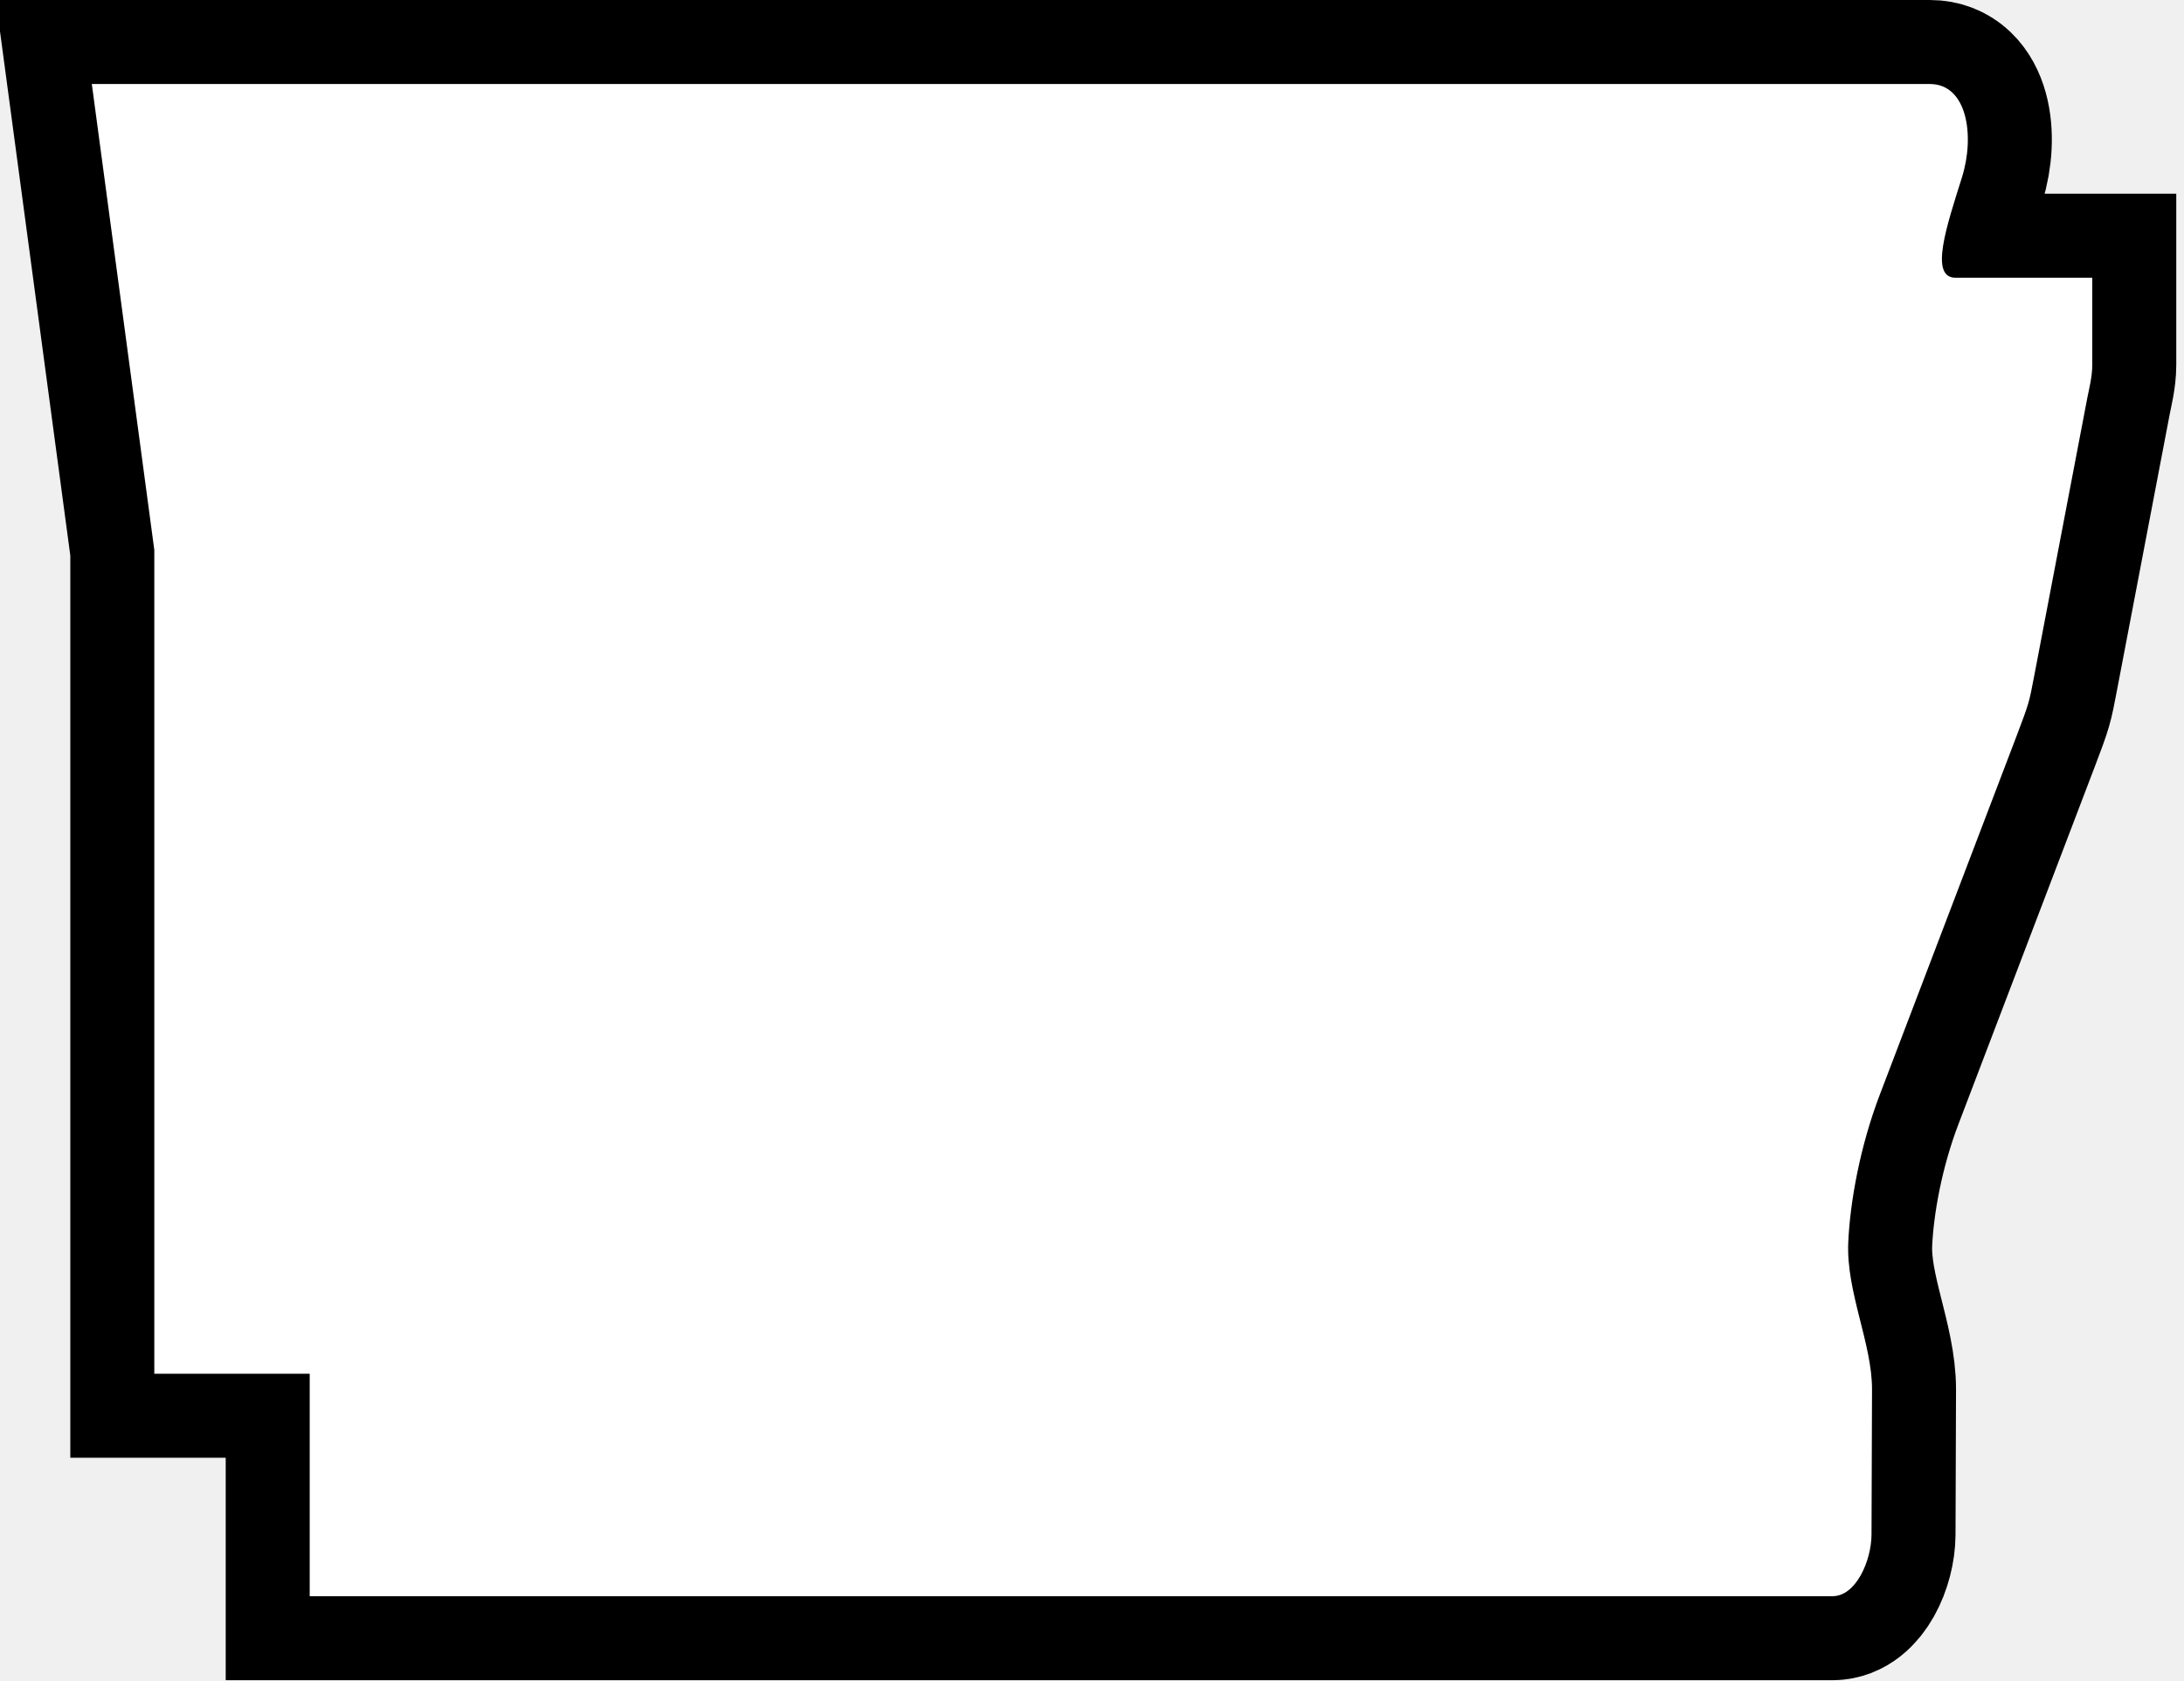
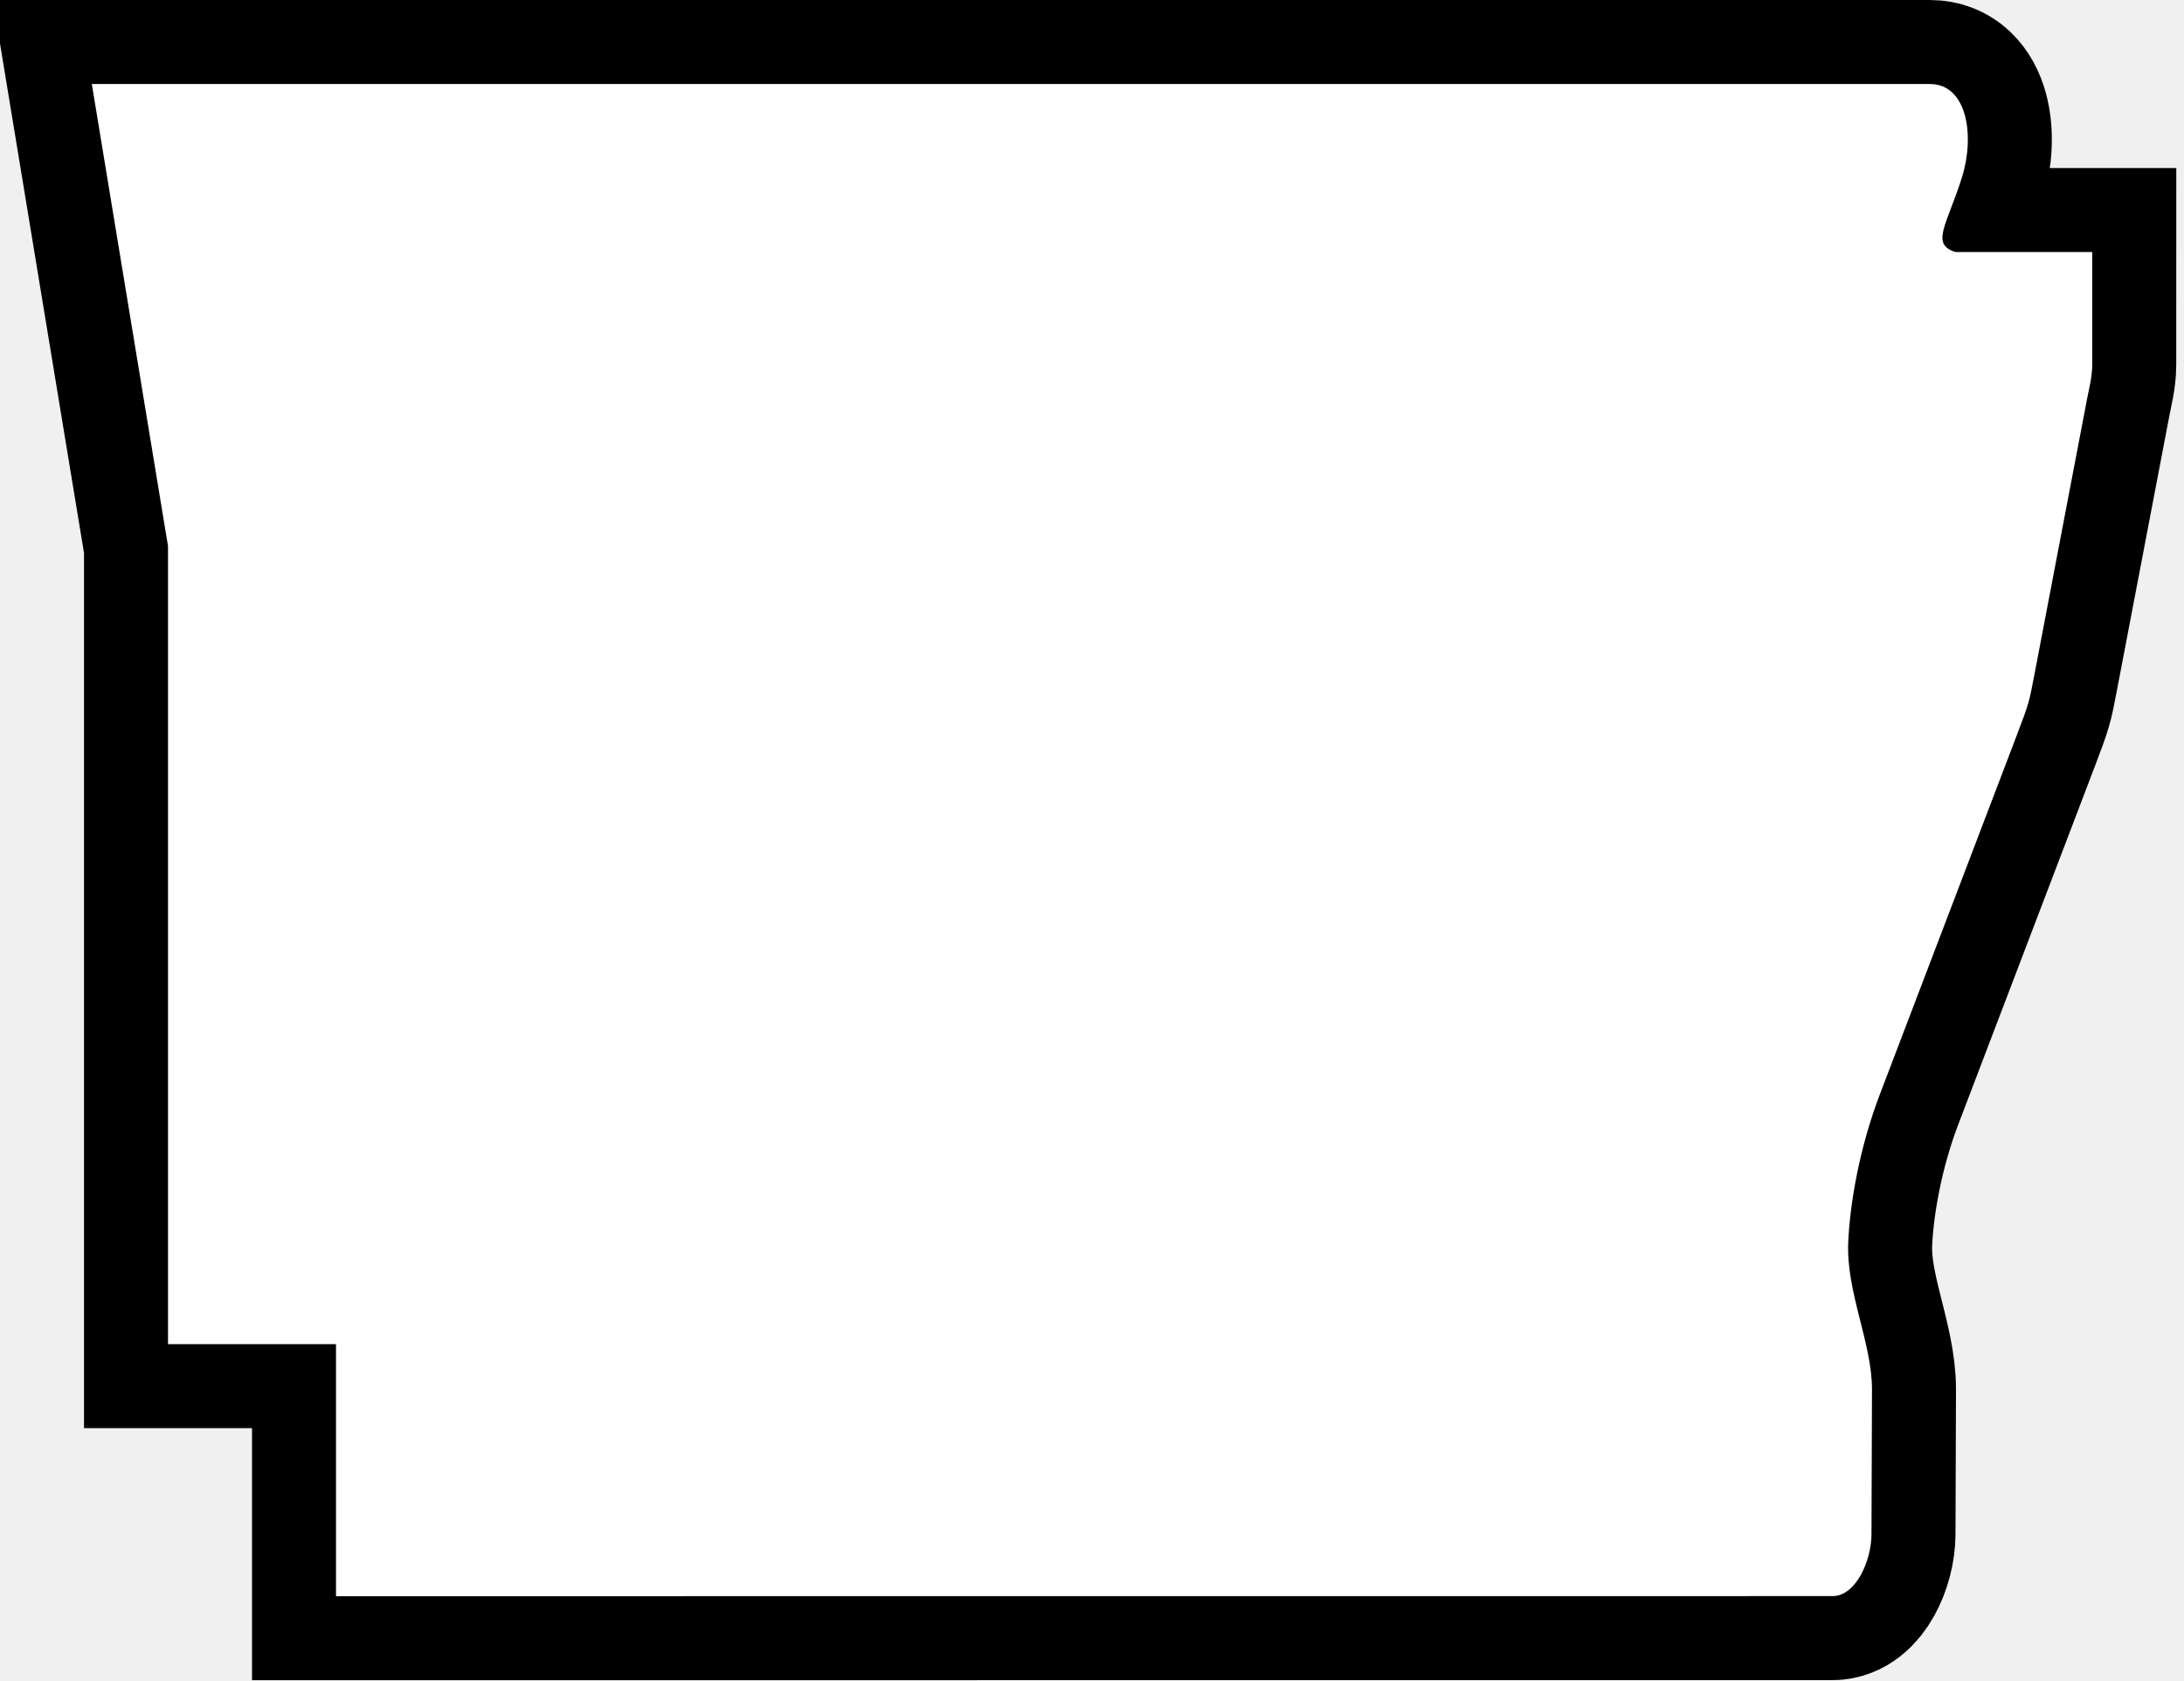
<svg xmlns="http://www.w3.org/2000/svg" width="26" height="20" version="1.0">
-   <path style="stroke-width:2;stroke-miterlimit:4;stroke-dasharray:none;stroke:#000;stroke-opacity:1" d="M 3.687,16.352 H 1.837 V 6.546 L 1.093,1 22.974,1 c 0.445,-2.79e-6 0.538,0.615 0.383,1.11 -0.178,0.567 -0.394,1.196 -0.077,1.196 h 1.628 v 1.037 c 0,0.142 -0.039,0.29 -0.058,0.388 l -0.632,3.308 c -0.063,0.328 -0.059,0.321 -0.212,0.724 l -1.627,4.266 c -0.236,0.619 -0.354,1.273 -0.376,1.76 -0.026,0.589 0.285,1.204 0.283,1.753 l -0.006,1.722 c -0.001,0.315 -0.186,0.736 -0.463,0.736 L 3.687,19 Z" />
-   <path style="fill:#fff;stroke-width:2;stroke-miterlimit:4;stroke-dasharray:none" d="M 3.687,16.352 H 1.837 V 6.546 L 1.093,1 22.974,1 c 0.445,-2.79e-6 0.538,0.615 0.383,1.11 -0.178,0.567 -0.394,1.196 -0.077,1.196 h 1.628 v 1.037 c 0,0.142 -0.039,0.29 -0.058,0.388 l -0.632,3.308 c -0.063,0.328 -0.059,0.321 -0.212,0.724 l -1.627,4.266 c -0.236,0.619 -0.354,1.273 -0.376,1.76 -0.026,0.589 0.285,1.204 0.283,1.753 l -0.006,1.722 c -0.001,0.315 -0.186,0.736 -0.463,0.736 L 3.687,19 Z" />
+   <path style="stroke:#000;stroke-width:2;stroke-miterlimit:4;stroke-dasharray:none;stroke-opacity:1" d="M 4,16 H 2 V 6.5 L 1.093,1 22.974,1 c 0.445,-2.79e-6 0.538,0.615 0.383,1.11 C 23.178,2.678 22.977,2.907 23.28,3 h 1.628 l -3.71e-4,1.342 c -3.9e-5,0.142 -0.039,0.29 -0.058,0.388 l -0.632,3.308 c -0.063,0.328 -0.059,0.321 -0.212,0.724 l -1.627,4.266 c -0.236,0.619 -0.354,1.273 -0.376,1.76 -0.026,0.589 0.285,1.204 0.283,1.753 l -0.006,1.722 c -0.001,0.315 -0.186,0.736 -0.463,0.736 L 4,19 Z" />
+   <path style="fill:#fff;stroke-width:2;stroke-miterlimit:4;stroke-dasharray:none" d="M 4,16 H 2 V 6.5 L 1.093,1 22.974,1 c 0.445,-2.79e-6 0.538,0.615 0.383,1.11 C 23.178,2.678 22.977,2.907 23.28,3 h 1.628 l -3.71e-4,1.342 c -3.9e-5,0.142 -0.039,0.29 -0.058,0.388 l -0.632,3.308 c -0.063,0.328 -0.059,0.321 -0.212,0.724 l -1.627,4.266 c -0.236,0.619 -0.354,1.273 -0.376,1.76 -0.026,0.589 0.285,1.204 0.283,1.753 l -0.006,1.722 c -0.001,0.315 -0.186,0.736 -0.463,0.736 L 4,19 Z" />
</svg>
